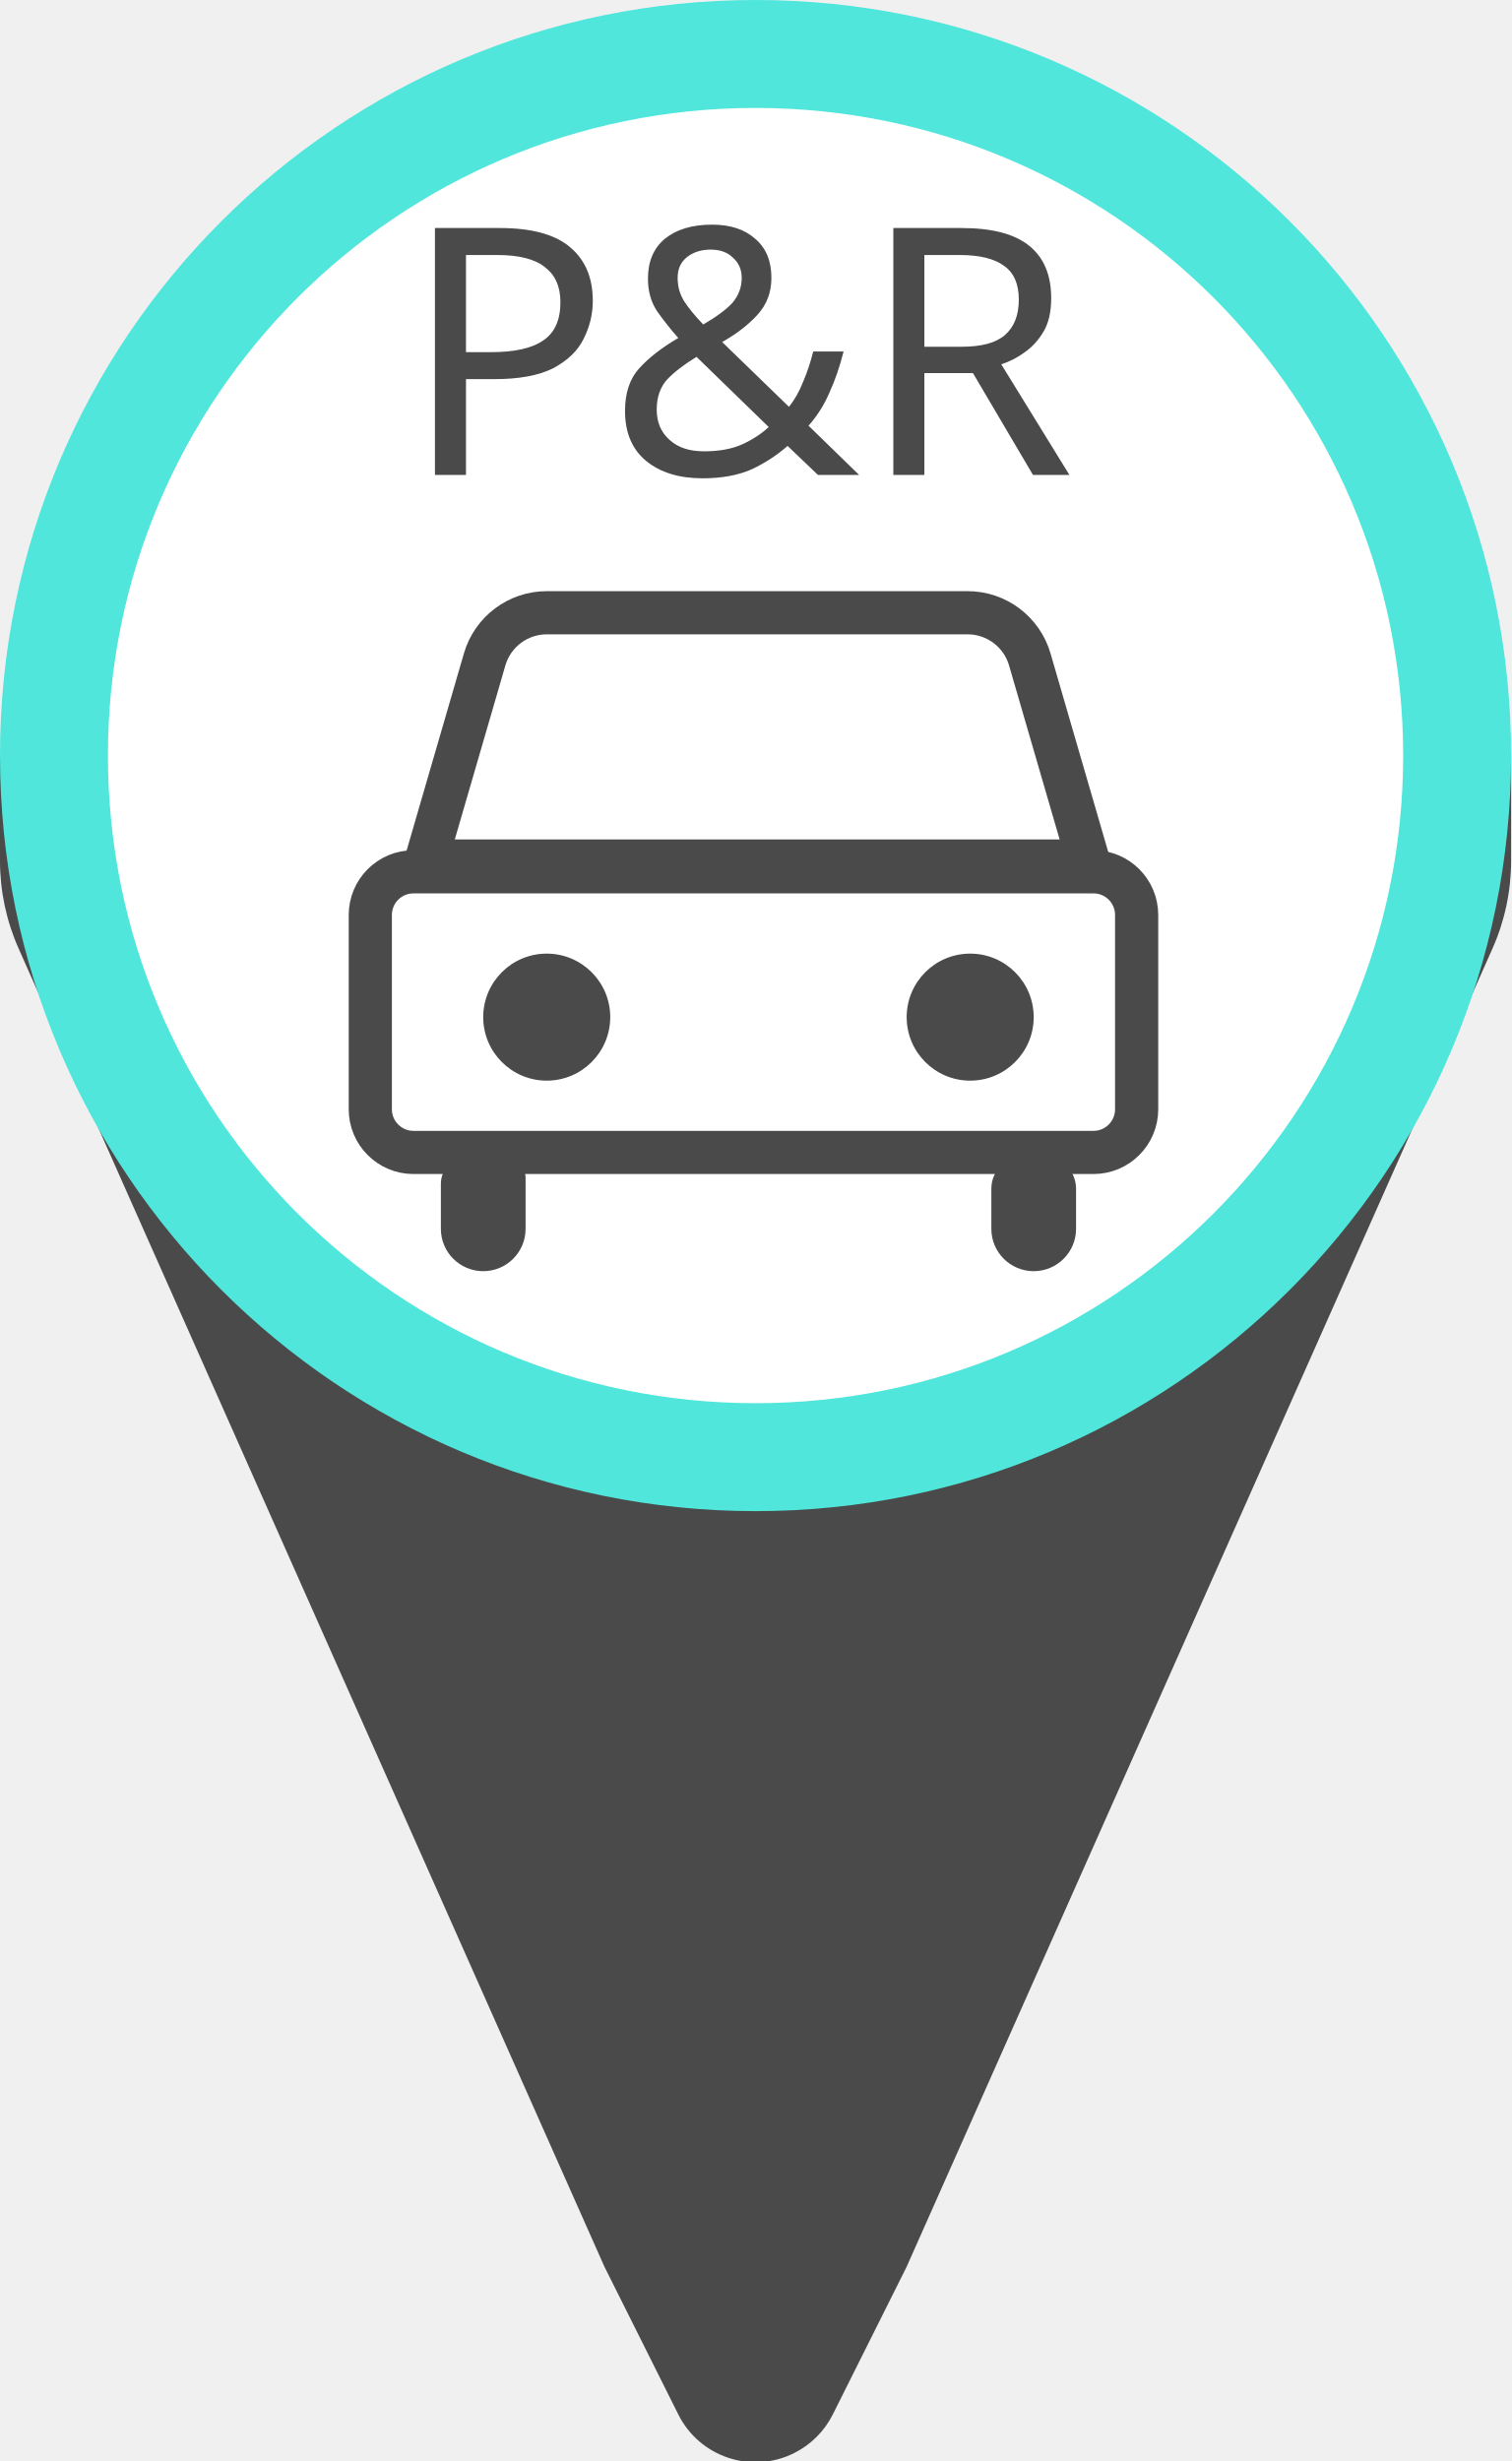
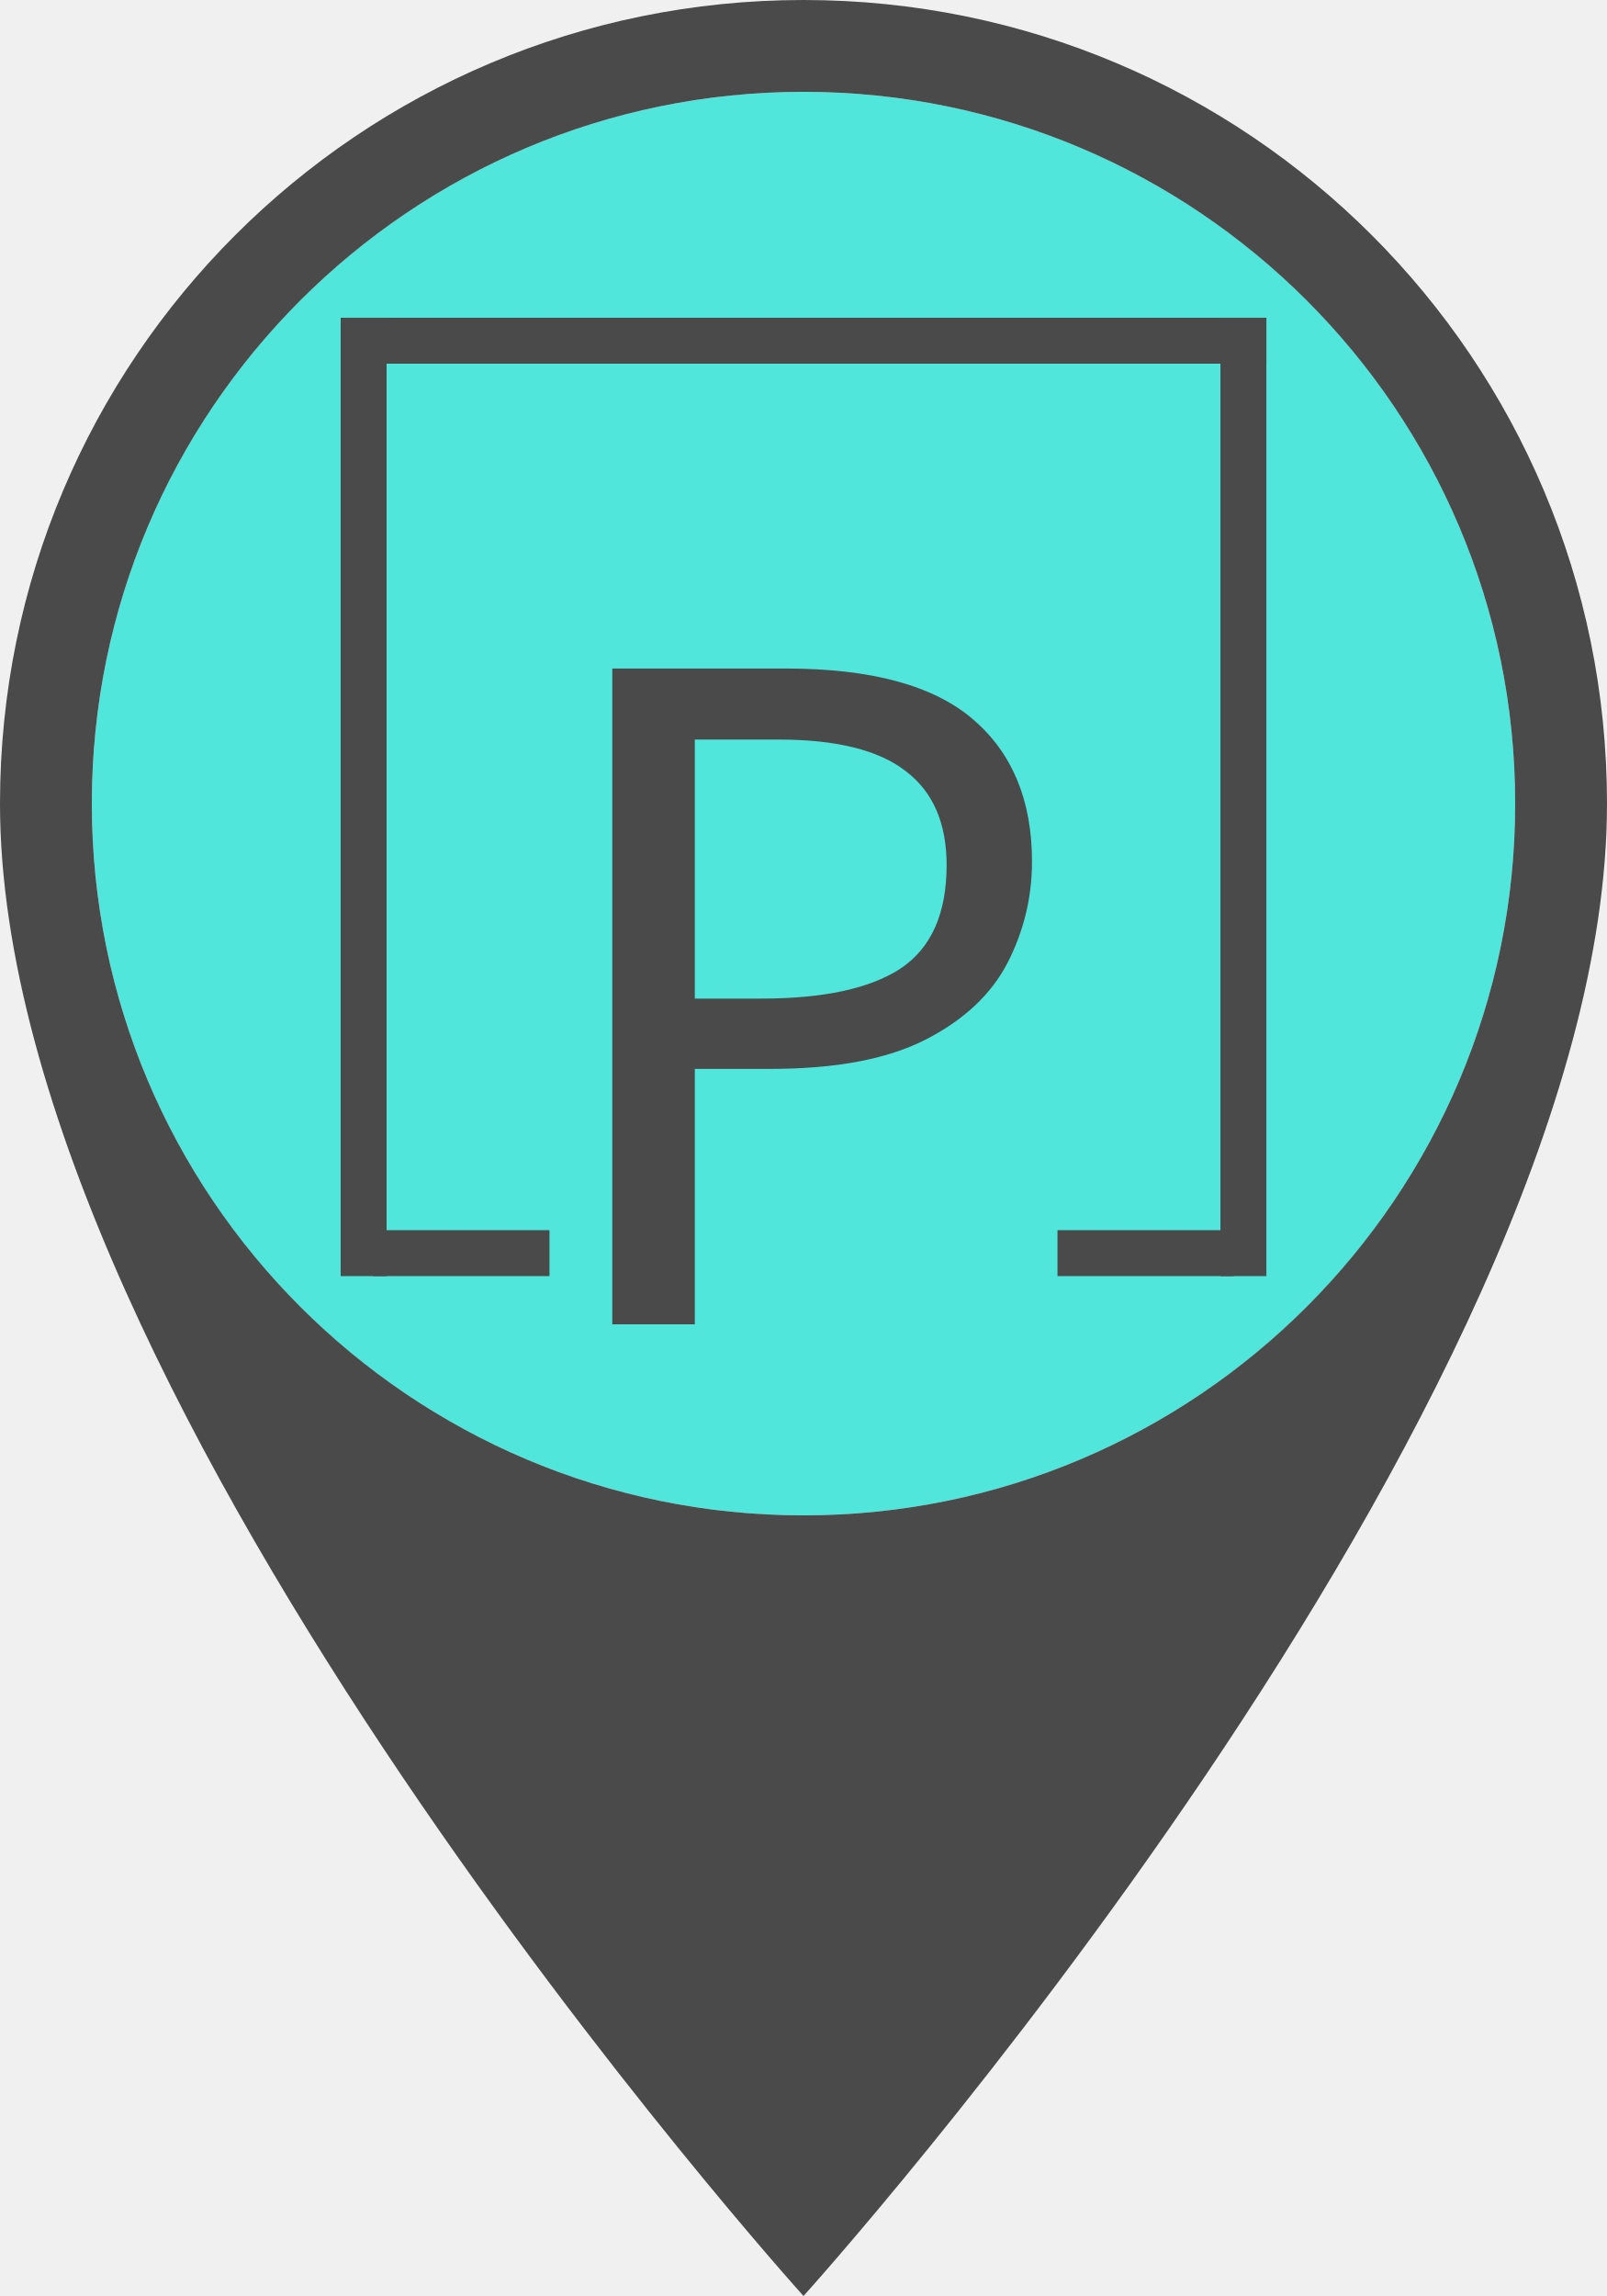
- <svg xmlns="http://www.w3.org/2000/svg" width="35px" height="57px" viewBox="0 0 35 57" version="1.1">
+ <svg xmlns="http://www.w3.org/2000/svg" width="35px" height="50px" viewBox="0 0 35 50" version="1.1">
  <defs />
-   <g id="Page-1" stroke="none" stroke-width="1" fill="none" fill-rule="evenodd">
+   <g id="Symbols" stroke="none" stroke-width="1" fill="none" fill-rule="evenodd">
    <g id="park_marker_plenty">
-       <g id="Polygon" fill-rule="nonzero">
-         <path d="M19.289,18.606 L21,22.028 L34.569,52.559 C34.853,53.198 35,53.89 35,54.589 L35,57.028 L0,57.028 L0,54.589 C7.01975208e-15,53.89 0.147,53.198 0.431,52.559 L14,22.028 L15.711,18.606 C16.205,17.618 17.406,17.218 18.394,17.712 C18.781,17.905 19.095,18.219 19.289,18.606 Z" id="Triangle-3" fill="#4A4A4A" transform="translate(17.5, 37.26415) scale(-1, 1) rotate(-180) translate(-17.5, -37.26415) " />
-         <circle id="Oval-8" fill="#50E6DB" cx="17.5" cy="17.5" r="17.5" />
-         <circle id="Oval-9" fill="#FFFFFF" cx="17.5" cy="17.5" r="15" />
-       </g>
-       <g id="Park-&amp;-Ride-icon" transform="translate(8, 3)">
-         <g id="Car" transform="translate(0.5, 11)">
-           <rect id="Body" stroke="#4A4A4A" x="0.077" y="6.192" width="17.75" height="6.5" rx="1" />
-           <path d="M1.368,5.942 L16.709,5.942 L15.352,1.274 C15.166,0.633 14.579,0.192 13.912,0.192 L4.165,0.192 C3.498,0.192 2.911,0.633 2.725,1.274 L1.368,5.942 Z" id="Roof" stroke="#4A4A4A" />
-           <g id="Headlights" transform="translate(2.692308, 7.596154)" fill="#4A4A4A" fill-rule="nonzero">
-             <circle id="Oval" cx="1.471" cy="1.962" r="1.471" />
-             <circle id="Oval" cx="11.279" cy="1.962" r="1.471" />
+       <g id="Parking-marker">
+         <circle id="Oval" fill="#50E6DB" cx="17.5" cy="17.5" r="15.5" />
+         <g id="Marker-shape---template" fill="#4A4A4A">
+           <path d="M17.5,0 C7.825,0 0,7.825 0,17.5 C0,30.625 17.5,50 17.5,50 C17.5,50 35,30.625 35,17.5 C35,7.825 27.175,0 17.5,0 L17.5,0 Z M17.5,33 C8.944,33 2,26.056 2,17.5 C2,8.944 8.944,2 17.5,2 C26.056,2 33,8.944 33,17.5 C33,26.056 26.056,33 17.5,33 L17.5,33 Z" id="Marker-shape" />
+         </g>
+         <g id="Park-Icon" transform="translate(6.5, 6)">
+           <g id="Parking-box" transform="translate(0.354839, 0.354839)" stroke="#4A4A4A" stroke-linecap="square">
+             <path d="M1.774,20.935 L4.613,20.935" id="Line-5" />
+             <path d="M16.677,20.935 L19.516,20.935" id="Line-4" />
+             <path d="M20.226,1.065 L20.226,20.935" id="Line-3" />
+             <path d="M1.065,1.065 L20.226,1.065" id="Line-2" />
+             <path d="M1.065,20.935 L1.065,1.065" id="Line" />
          </g>
-           <g id="Wheels" transform="translate(1.711538, 12.5)" fill="#4A4A4A" fill-rule="nonzero">
-             <path d="M0.865,0.317 L1.24,0.317 C1.5,0.203 1.804,0.321 1.918,0.581 C1.947,0.646 1.962,0.717 1.962,0.788 L1.962,1.962 C1.962,2.503 1.522,2.942 0.981,2.942 C0.439,2.942 3.99401602e-16,2.503 3.33066907e-16,1.962 L-2.49800181e-16,0.922 C-7.56545106e-16,0.566 0.288,0.278 0.644,0.278 C0.719,0.278 0.794,0.291 0.865,0.317 Z" id="Rectangle" />
-             <path d="M13.731,0.317 C14.125,0.19 14.548,0.406 14.675,0.8 C14.699,0.875 14.712,0.952 14.712,1.031 L14.712,1.962 C14.712,2.503 14.272,2.942 13.731,2.942 C13.189,2.942 12.75,2.503 12.75,1.962 L12.75,1.031 C12.75,0.617 13.086,0.281 13.5,0.281 C13.578,0.281 13.656,0.293 13.731,0.317 Z" id="Rectangle" />
-           </g>
-         </g>
-         <g id="P&amp;R" transform="translate(1, 0)" fill="#4A4A4A" font-family="AvenirNext-Regular, Avenir Next" font-size="8" font-weight="normal">
-           <g id="Group">
-             <text id="P&amp;R">
-               <tspan x="0.292" y="8">P&amp;R</tspan>
-             </text>
-           </g>
+           <text id="P" font-family="AvenirNext-DemiBold, Avenir Next" font-size="20" font-weight="500" fill="#4A4A4A">
+             <tspan x="4.9" y="22.839">P</tspan>
+           </text>
        </g>
      </g>
    </g>
  </g>
</svg>
